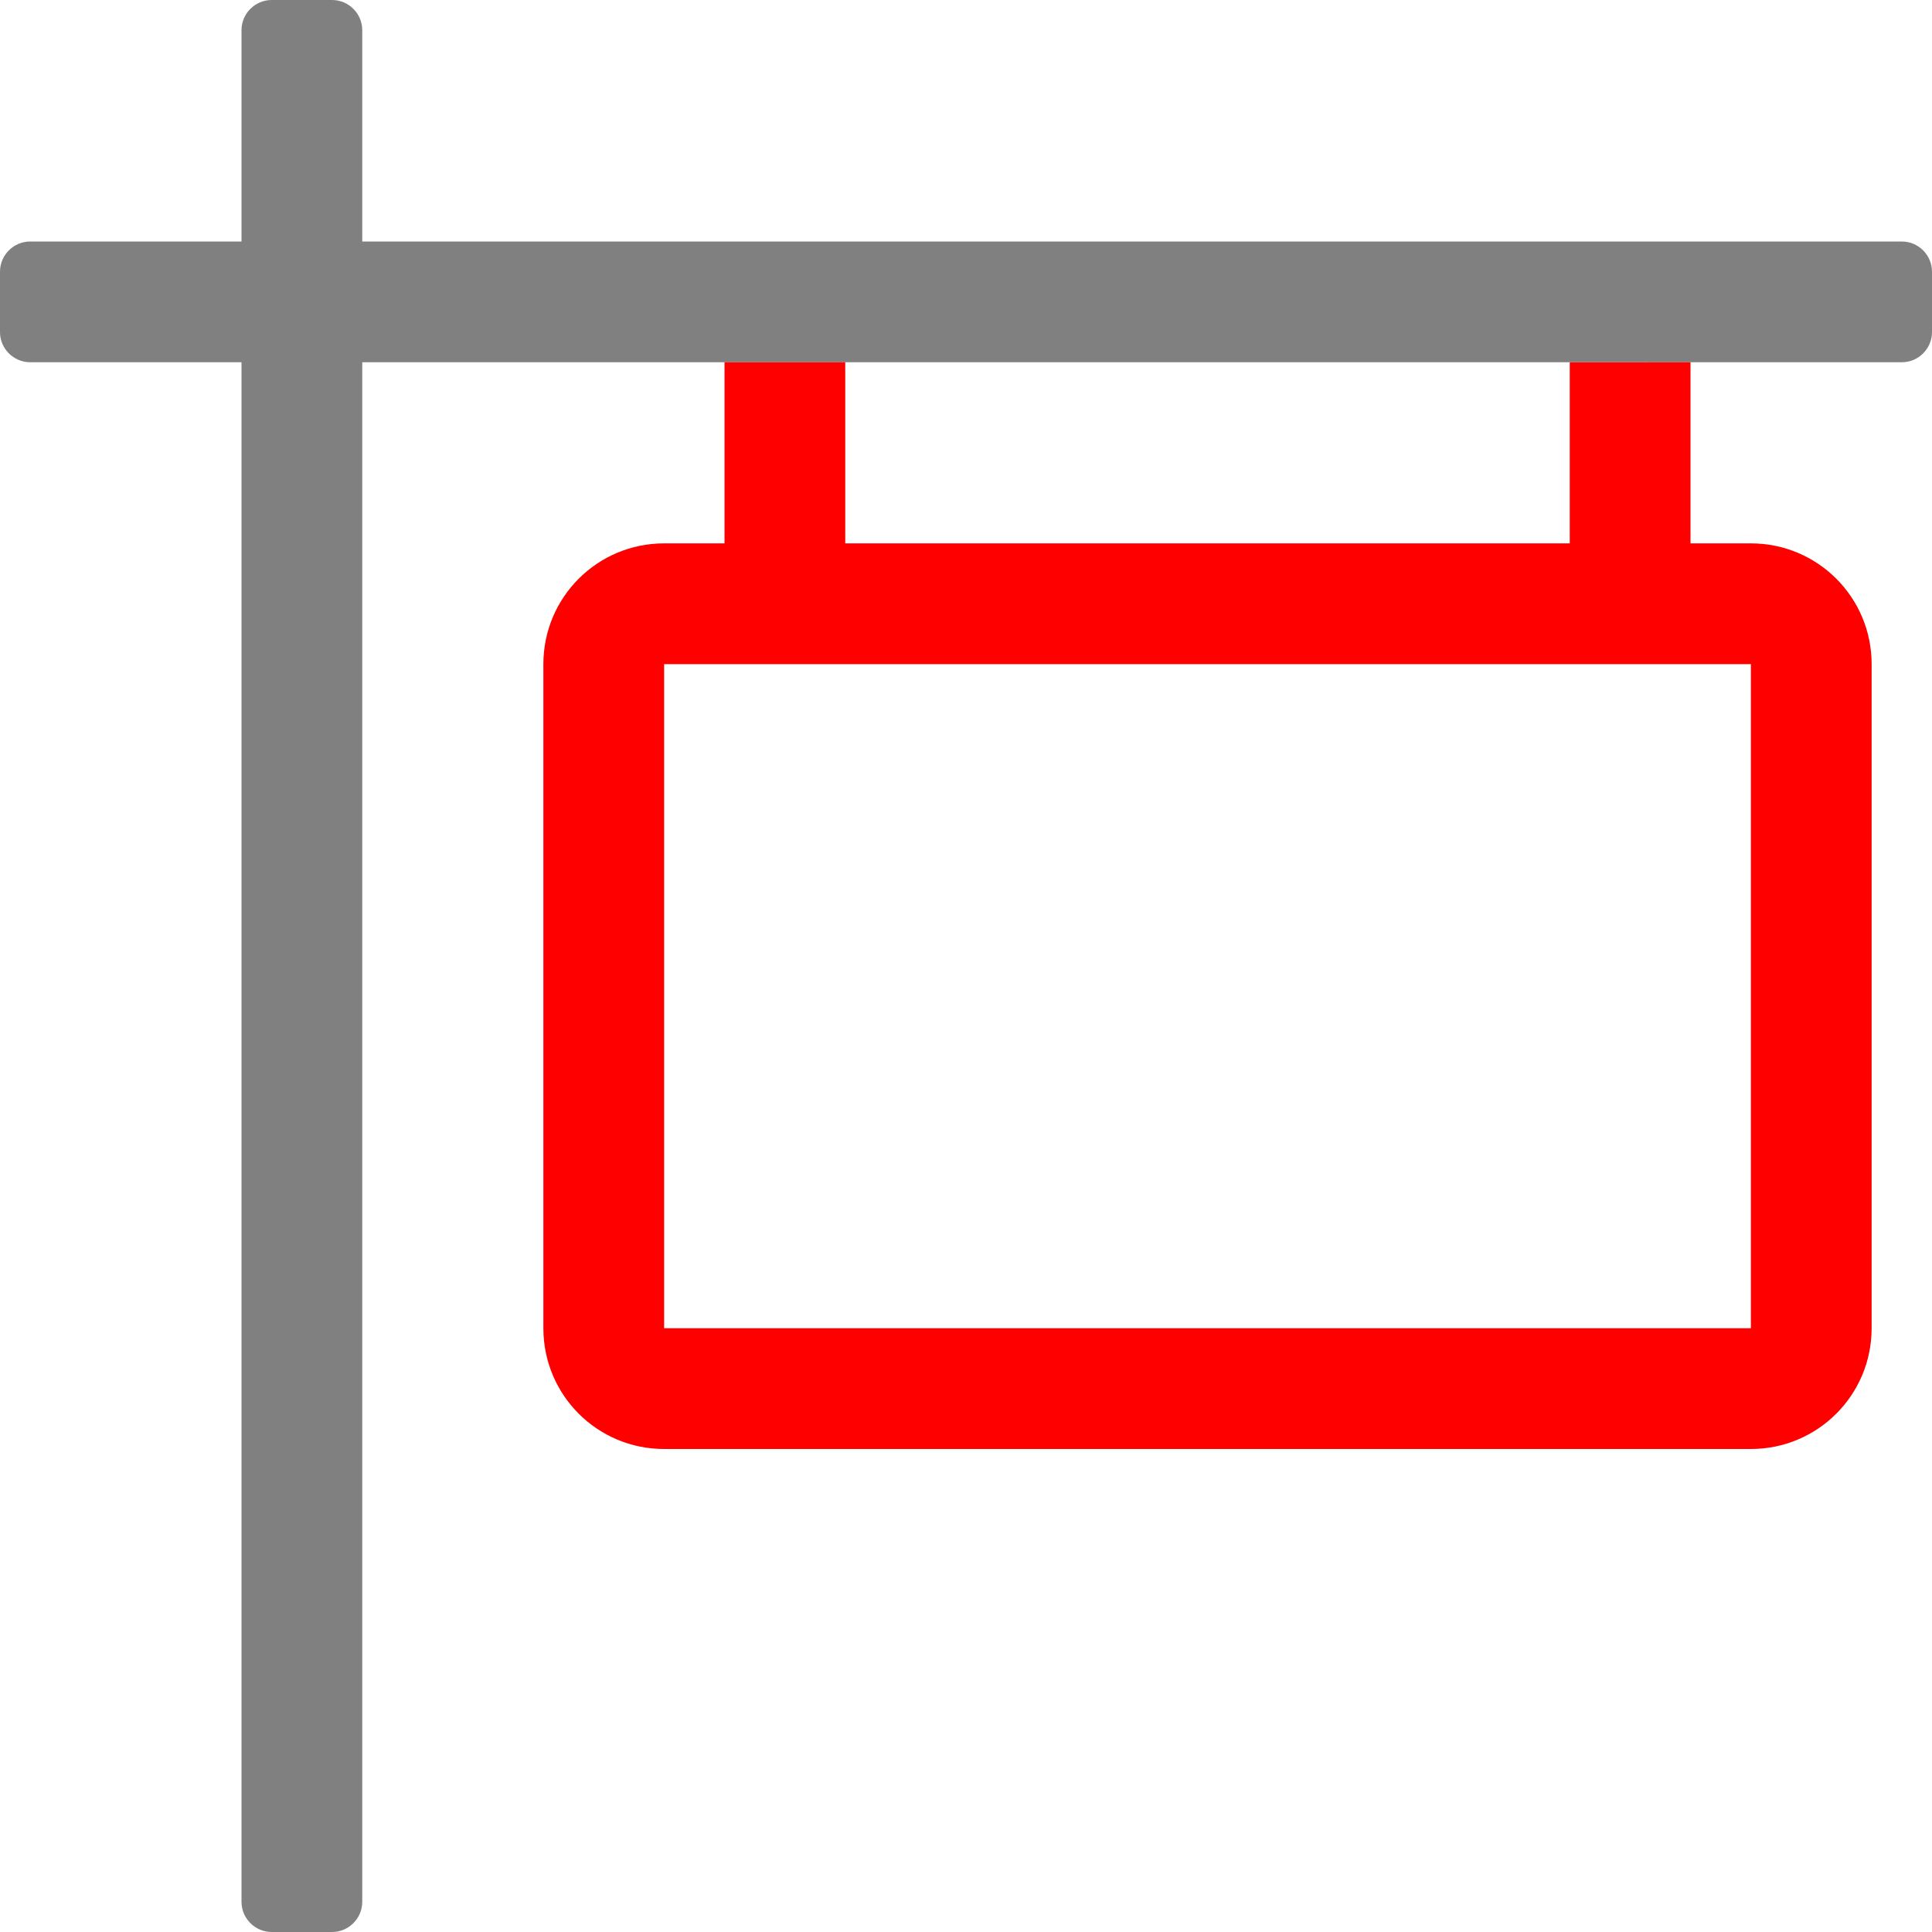
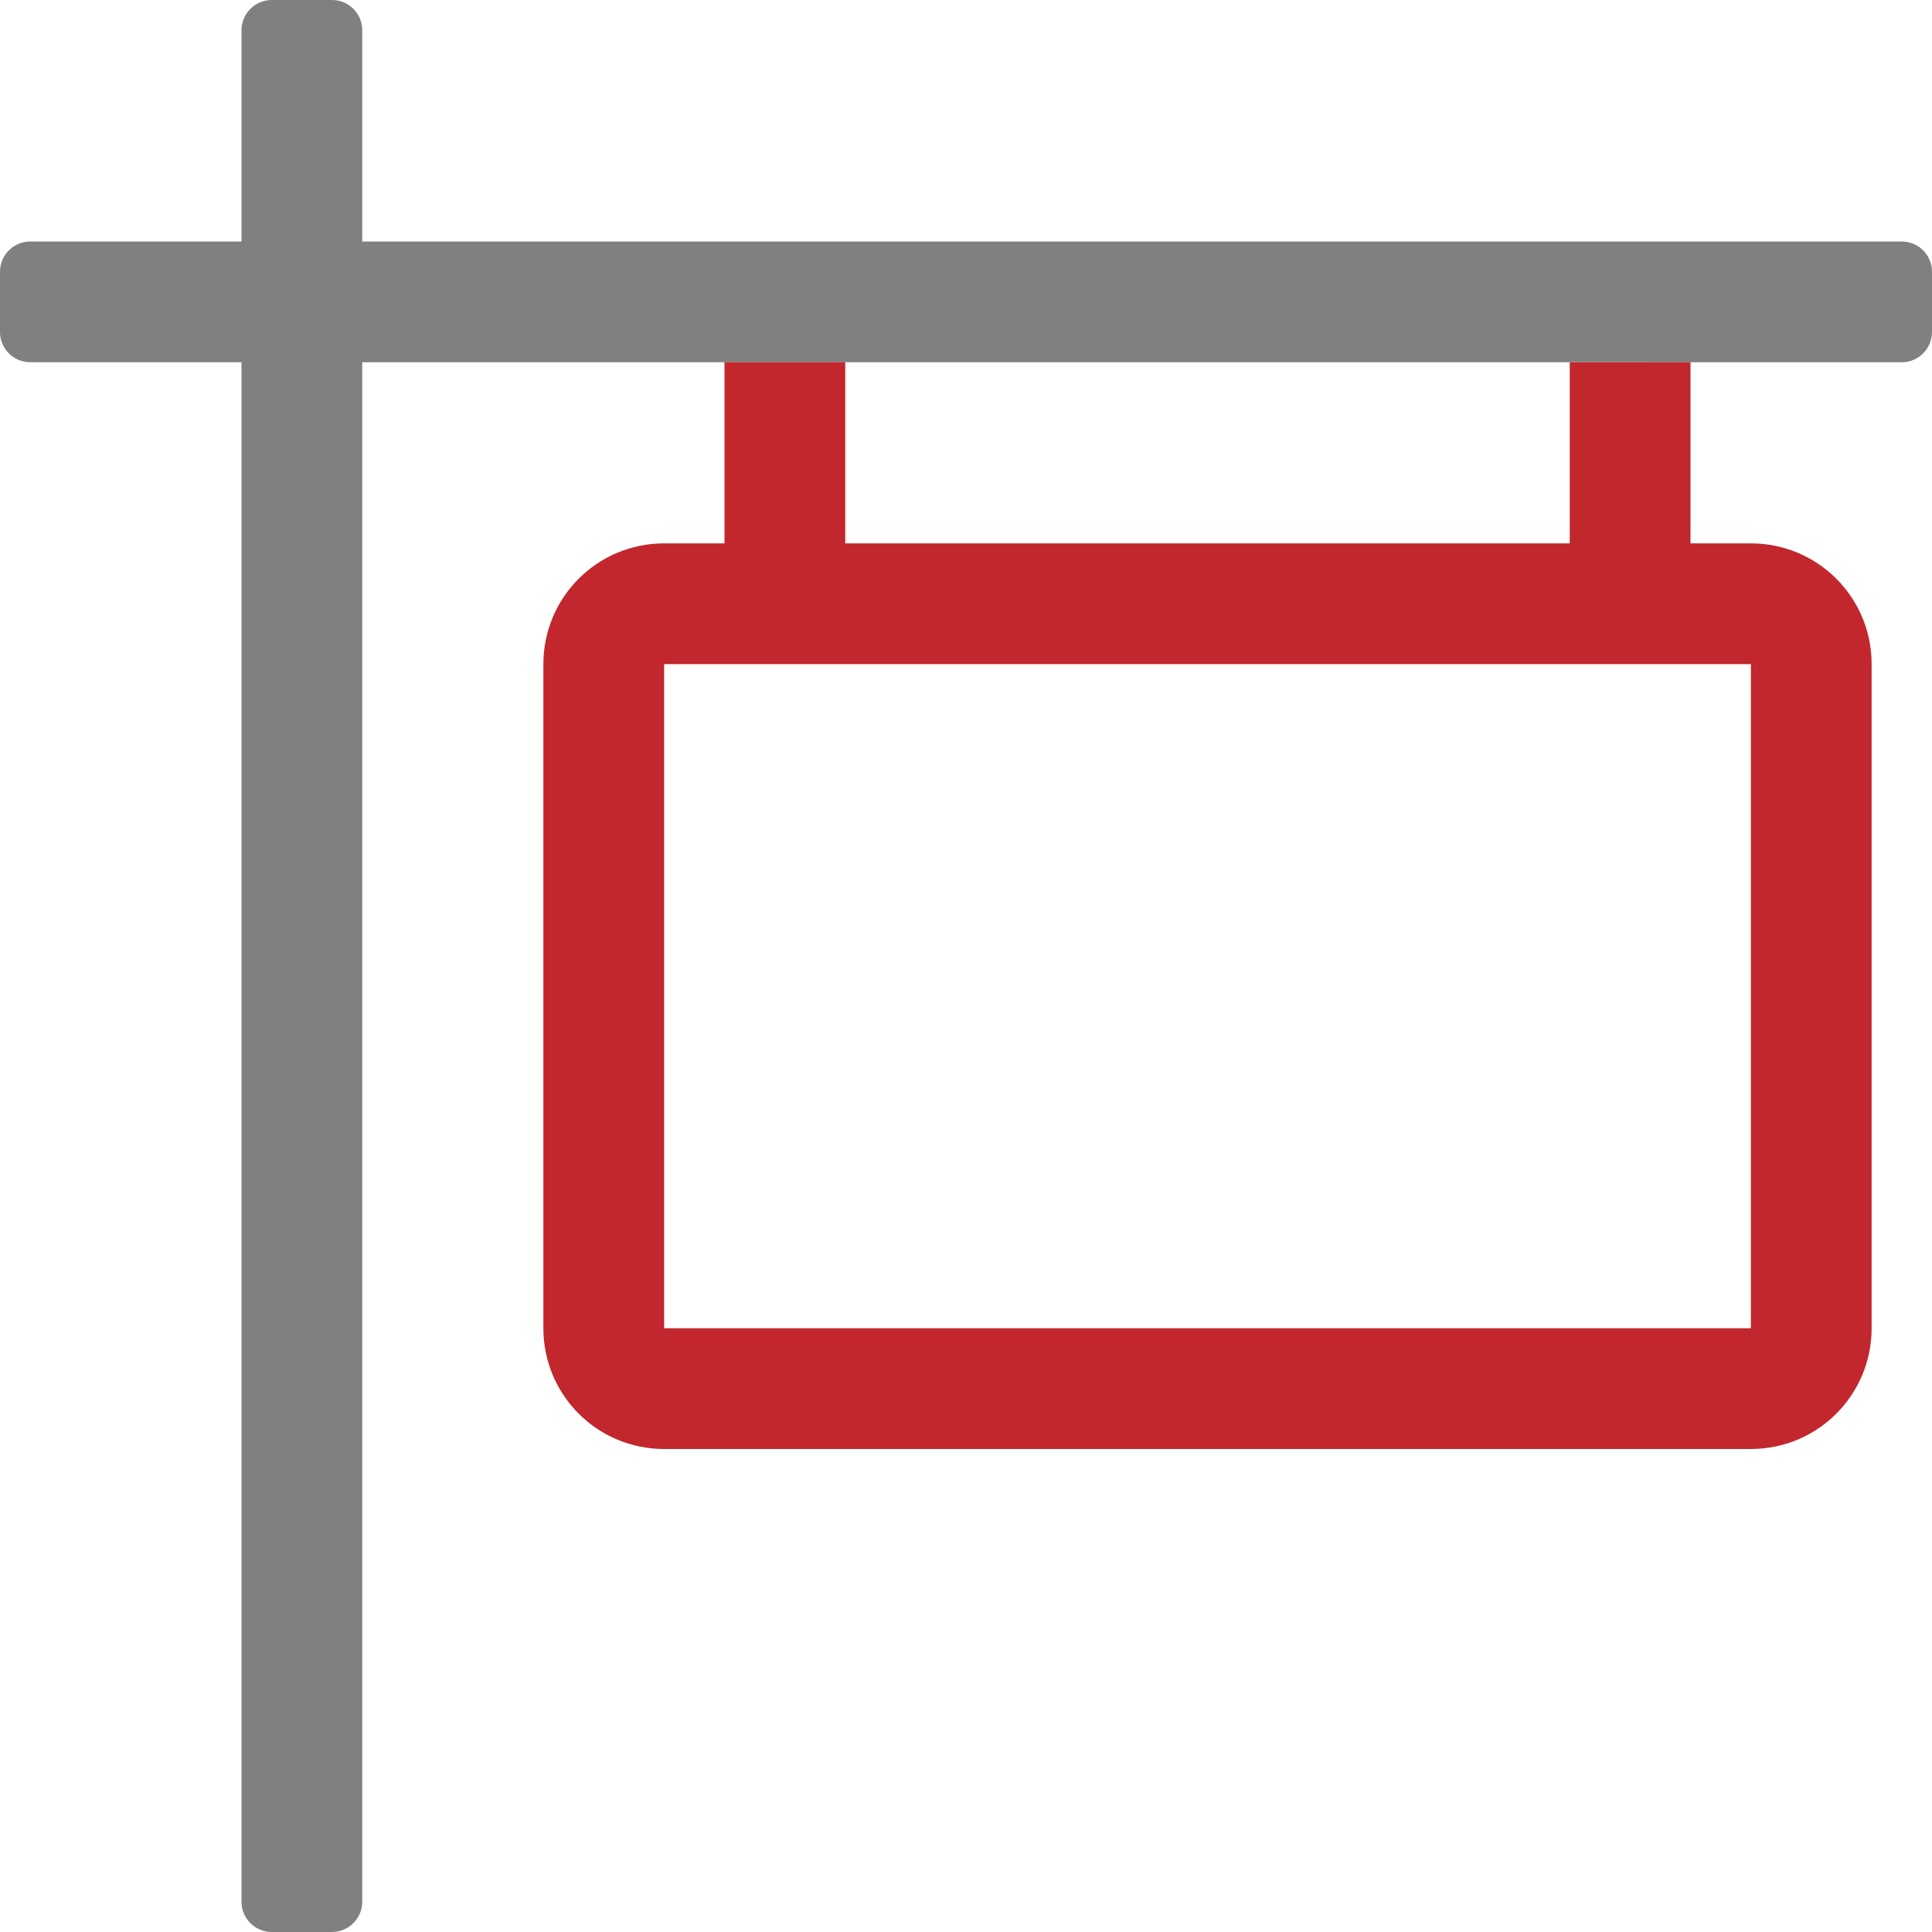
<svg xmlns="http://www.w3.org/2000/svg" version="1.1" id="Layer_1" focusable="false" x="0px" y="0px" viewBox="0 0 512 512" style="enable-background:new 0 0 512 512;" xml:space="preserve">
  <style type="text/css">
	.st0{fill:gray;}
- 	.st1{fill:red;}
+ 	.st1{fill:#C1272D;}
	
</style>
  <path class="st0" d="M504,64H96V8c0-4.4-3.6-8-8-8H72c-4.4,0-8,3.6-8,8v56H8c-4.4,0-8,3.6-8,8v16c0,4.4,3.6,8,8,8h56v408  c0,4.4,3.6,8,8,8h16c4.4,0,8-3.6,8-8V96h320h88c4.4,0,8-3.6,8-8V72C512,67.6,508.4,64,504,64z" />
  <path class="st1" d="M416,96.01V144H224V95.99h-32V144h-16c-17.7,0-32,14.3-32,32v176c0,17.7,14.3,32,32,32h288  c17.7,0,32-14.3,32-32V176c0-17.7-14.3-32-32-32h-16V96L416,96.01z M464,176v176H176V176H464z" />
  <g>
    <rect x="39.09" y="586.82" class="st2" width="414.81" height="106.36" />
    <rect x="59.87" y="612.81" class="st3" width="45.1" height="45.1" />
    <rect x="111.28" y="612.81" class="st4" width="45.1" height="45.1" />
    <rect x="162.69" y="612.81" class="st5" width="45.1" height="45.1" />
    <rect x="219.42" y="612.81" class="st1" width="45.1" height="45.1" />
    <rect x="274.37" y="612.81" class="st6" width="45.1" height="45.1" />
    <rect x="327.55" y="612.81" class="st7" width="45.1" height="45.1" />
    <rect x="382.51" y="612.81" class="st2" width="45.1" height="45.1" />
  </g>
</svg>
